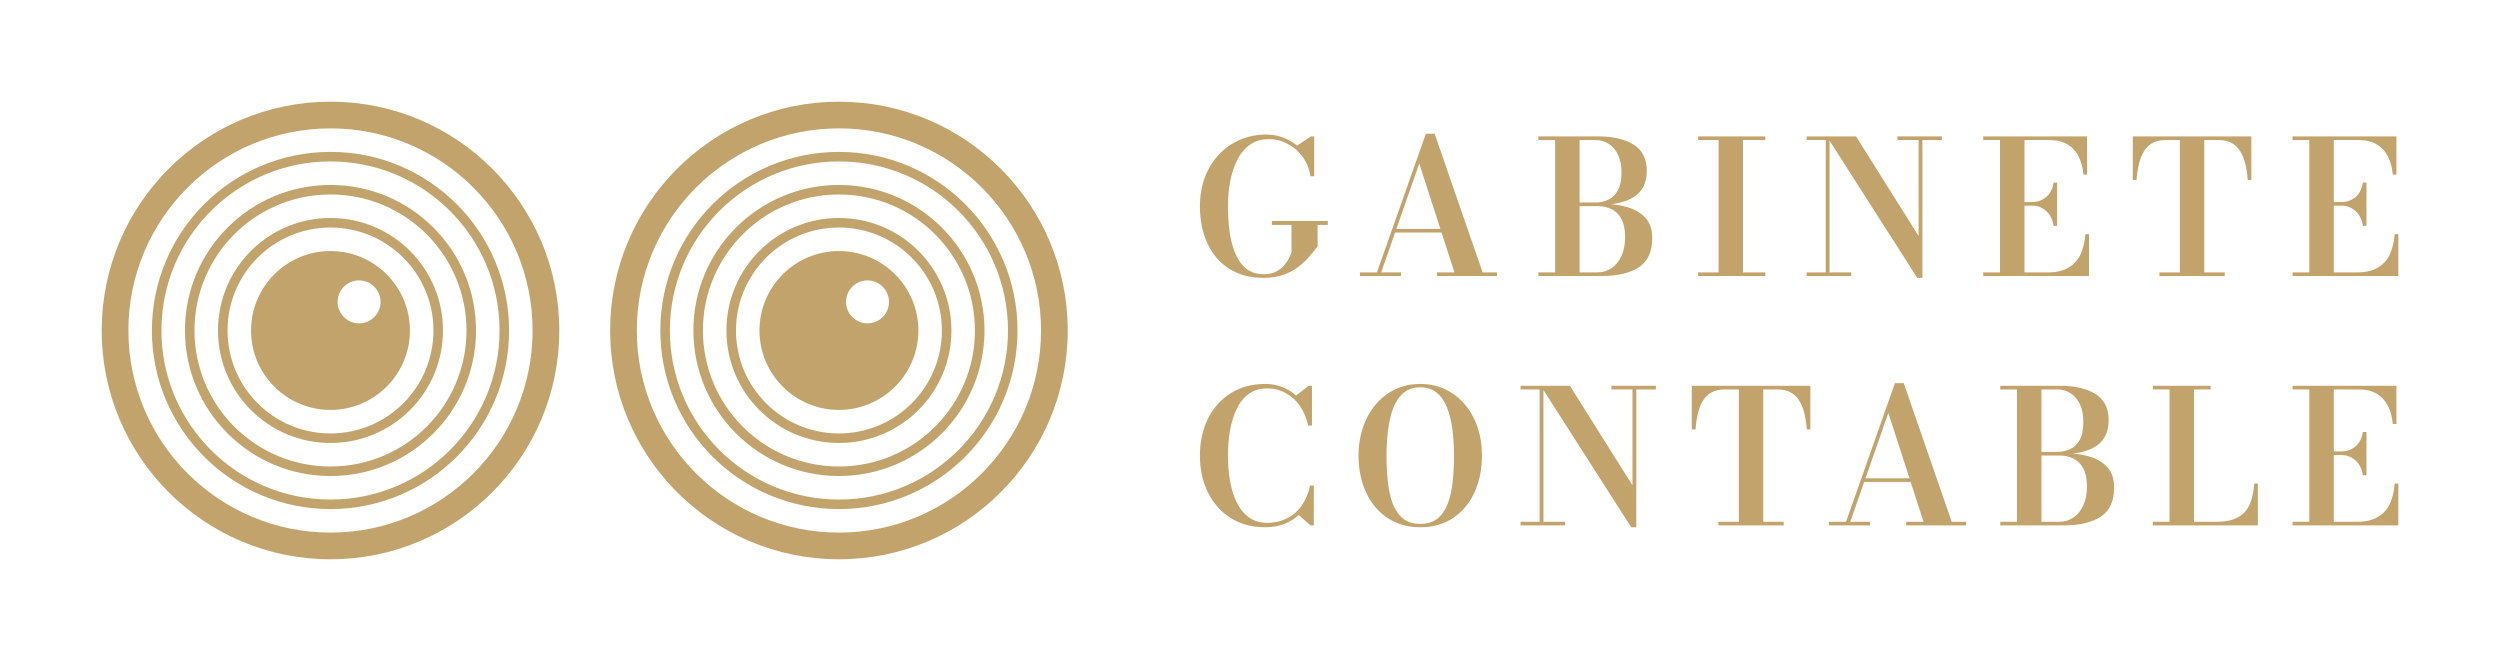
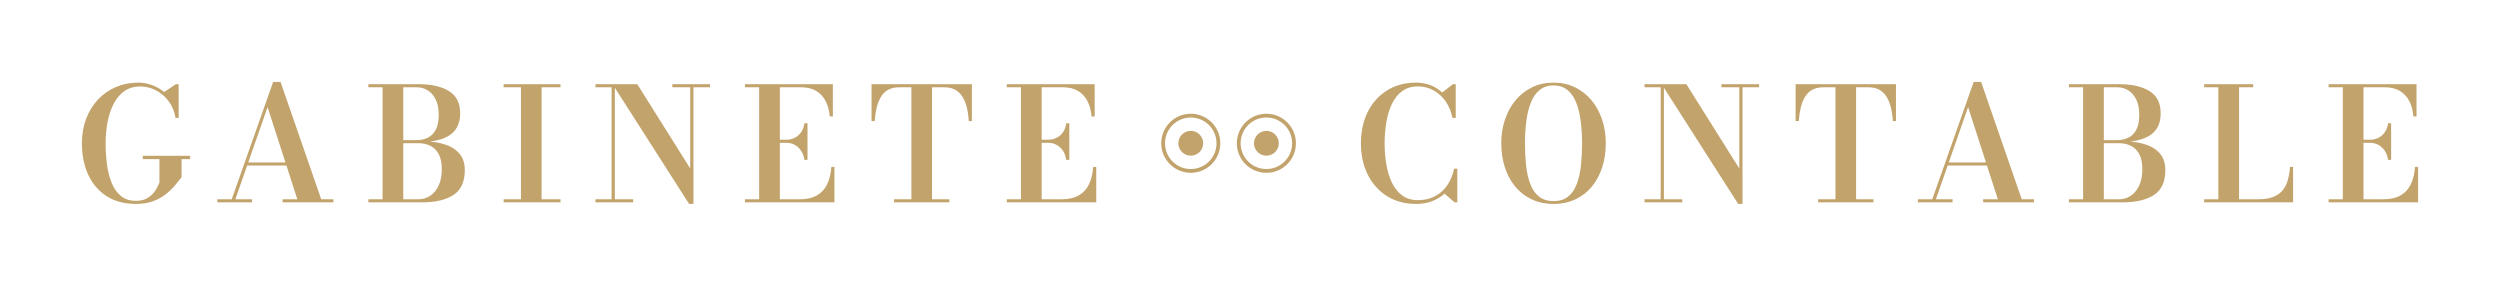
- <svg xmlns="http://www.w3.org/2000/svg" viewBox="-16.00 -16.00 393.36 104.00">
-   <path fill="#C2A36B" d="M72 36C72 55.88 55.88 72 36 72C16.12 72 0 55.88 0 36C0 16.12 16.12 0 36 0C55.88 0 72 16.12 72 36ZM152 36C152 55.88 135.88 72 116 72C96.12 72 80 55.88 80 36C80 16.12 96.12 0 116 0C135.88 0 152 16.12 152 36ZM147.8 36C147.8 18.44 133.56 4.2 116 4.2C98.44 4.2 84.2 18.44 84.2 36C84.2 53.56 98.44 67.8 116 67.8C133.56 67.8 147.8 53.56 147.8 36ZM67.8 36C67.8 18.44 53.56 4.2 36 4.2C18.44 4.2 4.2 18.44 4.2 36C4.2 53.56 18.44 67.8 36 67.8C53.56 67.8 67.8 53.56 67.8 36ZM144.1 36C144.1 51.52 131.52 64.1 116 64.1C100.48 64.1 87.9 51.52 87.9 36C87.9 20.48 100.48 7.9 116 7.9C131.52 7.9 144.1 20.48 144.1 36ZM64.1 36C64.1 51.52 51.52 64.1 36 64.1C20.48 64.1 7.9 51.52 7.9 36C7.9 20.48 20.48 7.9 36 7.9C51.52 7.9 64.1 20.48 64.1 36ZM142.6 36C142.6 21.31 130.69 9.4 116 9.4C101.31 9.4 89.4 21.31 89.4 36C89.4 50.69 101.31 62.6 116 62.6C130.69 62.6 142.6 50.69 142.6 36ZM62.6 36C62.6 21.31 50.69 9.4 36 9.4C21.31 9.4 9.4 21.31 9.4 36C9.4 50.69 21.31 62.6 36 62.6C50.69 62.6 62.6 50.69 62.6 36ZM58.9 36C58.9 48.65 48.65 58.9 36 58.9C23.35 58.9 13.1 48.65 13.1 36C13.1 23.35 23.35 13.1 36 13.1C48.65 13.1 58.9 23.35 58.9 36ZM138.9 36C138.9 48.65 128.65 58.9 116 58.9C103.35 58.9 93.1 48.65 93.1 36C93.1 23.35 103.35 13.1 116 13.1C128.65 13.1 138.9 23.35 138.9 36ZM57.4 36C57.4 24.18 47.82 14.6 36 14.6C24.18 14.6 14.6 24.18 14.6 36C14.6 47.82 24.18 57.4 36 57.4C47.82 57.4 57.4 47.82 57.4 36ZM137.4 36C137.4 24.18 127.82 14.6 116 14.6C104.18 14.6 94.6 24.18 94.6 36C94.6 47.82 104.18 57.4 116 57.4C127.82 57.4 137.4 47.82 137.4 36ZM53.7 36C53.7 45.78 45.78 53.7 36 53.7C26.22 53.7 18.3 45.78 18.3 36C18.3 26.22 26.22 18.3 36 18.3C45.78 18.3 53.7 26.22 53.7 36ZM133.7 36C133.7 45.78 125.78 53.7 116 53.7C106.22 53.7 98.3 45.78 98.3 36C98.3 26.22 106.22 18.3 116 18.3C125.78 18.3 133.7 26.22 133.7 36ZM52.2 36C52.2 27.05 44.95 19.8 36 19.8C27.05 19.8 19.8 27.05 19.8 36C19.8 44.95 27.05 52.2 36 52.2C44.95 52.2 52.2 44.95 52.2 36ZM132.2 36C132.2 27.05 124.95 19.8 116 19.8C107.05 19.8 99.8 27.05 99.8 36C99.8 44.95 107.05 52.2 116 52.2C124.95 52.2 132.2 44.95 132.2 36ZM48.5 36C48.5 42.9 42.9 48.5 36 48.5C29.1 48.5 23.5 42.9 23.5 36C23.5 29.1 29.1 23.5 36 23.5C42.9 23.5 48.5 29.1 48.5 36ZM128.5 36C128.5 42.9 122.9 48.5 116 48.5C109.1 48.5 103.5 42.9 103.5 36C103.5 29.1 109.1 23.5 116 23.5C122.9 23.5 128.5 29.1 128.5 36ZM43.88 31.5C43.88 29.64 42.36 28.12 40.5 28.12C38.64 28.12 37.12 29.64 37.12 31.5C37.12 33.36 38.64 34.88 40.5 34.88C42.36 34.88 43.88 33.36 43.88 31.5ZM123.88 31.5C123.88 29.64 122.36 28.12 120.5 28.12C118.64 28.12 117.12 29.64 117.12 31.5C117.12 33.36 118.64 34.88 120.5 34.88C122.36 34.88 123.88 33.36 123.88 31.5Z" />
-   <path fill="#C2A36B" d="M207.48 66.96Q205.18 66.96 203.38 66.1Q201.58 65.23 200.32 63.69Q199.06 62.16 198.41 60.11Q197.75 58.06 197.75 55.69Q197.75 53.31 198.45 51.26Q199.14 49.21 200.43 47.68Q201.71 46.14 203.49 45.28Q205.28 44.41 207.48 44.41Q209.66 44.41 211.44 45.28Q213.23 46.14 214.52 47.68Q215.81 49.21 216.5 51.26Q217.18 53.31 217.18 55.69Q217.18 58.06 216.53 60.11Q215.88 62.16 214.63 63.69Q213.38 65.23 211.57 66.1Q209.76 66.96 207.48 66.96ZM298.73 66.67V66.1H301.36V45.28H298.73V44.7H308.11Q311.62 44.7 313.7 45.99Q315.78 47.27 315.78 50.12Q315.78 52.9 313.81 54.19Q312.43 55.1 310.17 55.37Q311.52 55.49 312.7 55.82Q314.51 56.34 315.58 57.52Q316.65 58.7 316.65 60.69Q316.65 63.91 314.55 65.29Q312.44 66.67 308.7 66.67ZM226.05 27.43V26.86H228.69V6.04H226.05V5.46H235.44Q238.95 5.46 241.03 6.75Q243.11 8.03 243.11 10.88Q243.11 13.66 241.14 14.95Q239.76 15.86 237.5 16.13Q238.85 16.25 240.03 16.59Q241.84 17.1 242.9 18.28Q243.97 19.46 243.97 21.45Q243.97 24.67 241.87 26.05Q239.77 27.43 236.02 27.43ZM207.48 66.43Q209.16 66.43 210.2 65.58Q211.24 64.72 211.8 63.22Q212.37 61.72 212.57 59.78Q212.78 57.84 212.78 55.69Q212.78 53.53 212.53 51.59Q212.28 49.65 211.69 48.15Q211.11 46.65 210.07 45.8Q209.04 44.94 207.48 44.94Q205.91 44.94 204.87 45.8Q203.83 46.65 203.24 48.15Q202.66 49.65 202.41 51.59Q202.16 53.53 202.16 55.69Q202.16 57.84 202.37 59.78Q202.57 61.72 203.13 63.22Q203.7 64.72 204.75 65.58Q205.79 66.43 207.48 66.43ZM283.54 44.28 291.09 66.1H293.36V66.67H283.92V66.1H286.66L284.63 59.83H277.32L275.13 66.1H278.24V66.67H271.78V66.1H274.46L282.16 44.28ZM209.73 5.04 217.28 26.86H219.55V27.43H210.11V26.86H212.85L210.82 20.59H203.51L201.32 26.86H204.43V27.43H197.97V26.86H200.65L208.35 5.04ZM184.12 18.77H192.92V19.39H191.32V22.77Q190.77 23.49 190.03 24.35Q189.3 25.2 188.31 25.97Q187.32 26.74 185.98 27.23Q184.63 27.72 182.84 27.72Q179.67 27.72 177.42 26.29Q175.17 24.86 173.99 22.32Q172.8 19.78 172.8 16.45Q172.8 13.94 173.59 11.87Q174.38 9.8 175.8 8.3Q177.22 6.8 179.13 5.98Q181.04 5.17 183.27 5.17Q184.6 5.17 185.85 5.63Q187.09 6.09 188.09 6.91L190.27 5.46H190.78V11.73H190.19Q190.02 10.52 189.45 9.46Q188.88 8.41 187.99 7.6Q187.1 6.8 185.99 6.34Q184.88 5.89 183.62 5.89Q181.89 5.89 180.66 6.78Q179.43 7.66 178.67 9.17Q177.91 10.68 177.56 12.57Q177.21 14.45 177.21 16.45Q177.21 18.44 177.46 20.35Q177.7 22.26 178.33 23.8Q178.95 25.33 180.05 26.24Q181.15 27.15 182.84 27.15Q183.94 27.15 184.71 26.77Q185.48 26.39 185.98 25.83Q186.48 25.27 186.77 24.7Q187.06 24.13 187.21 23.77V19.39H184.12ZM344.72 66.67V66.1H347.36V45.28H344.72V44.7H361.06V50.71H360.49Q360.36 49.14 359.75 47.91Q359.15 46.68 358 45.98Q356.86 45.28 355.15 45.28H351.21V55.03H352.44Q353.27 55.03 353.98 54.67Q354.69 54.31 355.17 53.63Q355.65 52.95 355.78 51.97H356.35V58.78H355.78Q355.65 57.79 355.17 57.08Q354.69 56.37 353.98 55.99Q353.27 55.6 352.44 55.6H351.21V66.1H354.86Q356.86 66.1 358.12 65.36Q359.38 64.63 360.02 63.28Q360.65 61.94 360.79 60.08H361.36V66.67ZM296.05 27.43V26.86H298.69V6.04H296.05V5.46H312.39V11.47H311.82Q311.69 9.9 311.08 8.67Q310.48 7.44 309.33 6.74Q308.19 6.04 306.48 6.04H302.54V15.79H303.77Q304.61 15.79 305.32 15.43Q306.03 15.07 306.5 14.39Q306.98 13.71 307.11 12.73H307.68V19.54H307.11Q306.98 18.55 306.5 17.84Q306.03 17.13 305.32 16.75Q304.61 16.36 303.77 16.36H302.54V26.86H306.19Q308.19 26.86 309.45 26.12Q310.71 25.39 311.35 24.05Q311.98 22.7 312.12 20.84H312.69V27.43ZM344.72 27.43V26.86H347.36V6.04H344.72V5.46H361.06V11.47H360.49Q360.36 9.9 359.75 8.67Q359.15 7.44 358 6.74Q356.86 6.04 355.15 6.04H351.21V15.79H352.44Q353.27 15.79 353.98 15.43Q354.69 15.07 355.17 14.39Q355.65 13.71 355.78 12.73H356.35V19.54H355.78Q355.65 18.55 355.17 17.84Q354.69 17.13 353.98 16.75Q353.27 16.36 352.44 16.36H351.21V26.86H354.86Q356.86 26.86 358.12 26.12Q359.38 25.39 360.02 24.05Q360.65 22.7 360.79 20.84H361.36V27.43ZM244.54 44.7V45.28H241.46V66.96H240.66L226.85 45.37V66.1H230.26V66.67H223.25V66.1H226.25V45.28H223.25V44.7H231.02L240.86 60.37V45.28H237.54V44.7ZM289.55 5.46V6.04H286.48V27.72H285.67L271.87 6.13V26.86H275.28V27.43H268.26V26.86H271.27V6.04H268.26V5.46H276.04L285.88 21.13V6.04H282.55V5.46ZM254.38 66.67V66.1H257.6V45.28H255.36Q254.15 45.28 253.31 45.73Q252.48 46.18 251.96 47.03Q251.44 47.87 251.16 49.02Q250.88 50.17 250.78 51.56H250.19V44.7H268.85V51.56H268.28Q268.19 50.17 267.9 49.02Q267.62 47.87 267.09 47.03Q266.56 46.18 265.74 45.73Q264.91 45.28 263.68 45.28H261.44V66.1H264.66V66.67ZM323.77 27.43V26.86H326.99V6.04H324.75Q323.54 6.04 322.7 6.49Q321.87 6.94 321.35 7.79Q320.83 8.63 320.55 9.78Q320.27 10.93 320.17 12.32H319.58V5.46H338.24V12.32H337.67Q337.58 10.93 337.29 9.78Q337.01 8.63 336.48 7.79Q335.95 6.94 335.13 6.49Q334.3 6.04 333.07 6.04H330.83V26.86H334.05V27.43ZM183.09 66.96Q179.95 66.96 177.63 65.5Q175.32 64.03 174.06 61.48Q172.8 58.94 172.8 55.69Q172.8 52.42 174.06 49.88Q175.32 47.34 177.63 45.88Q179.95 44.41 183.09 44.41Q184.48 44.41 185.72 44.89Q186.96 45.36 187.91 46.24L189.92 44.7H190.43V50.97H189.83Q189.46 49.2 188.54 47.88Q187.62 46.56 186.29 45.84Q184.97 45.11 183.39 45.11Q181.64 45.11 180.45 46.01Q179.26 46.9 178.55 48.41Q177.84 49.92 177.52 51.81Q177.21 53.69 177.21 55.69Q177.21 57.68 177.52 59.57Q177.84 61.45 178.55 62.96Q179.26 64.47 180.45 65.36Q181.64 66.26 183.39 66.26Q184.84 66.26 185.97 65.8Q187.1 65.35 187.95 64.55Q188.79 63.75 189.33 62.68Q189.87 61.62 190.12 60.4H190.72V66.67H190.21L188.35 65.04Q187.38 65.94 186.04 66.45Q184.7 66.96 183.09 66.96ZM322.73 66.67V66.1H325.36V45.28H322.73V44.7H331.83V45.28H329.21V66.1H332.76Q334.41 66.1 335.51 65.68Q336.61 65.26 337.27 64.48Q337.94 63.69 338.26 62.58Q338.58 61.47 338.69 60.08H339.26V66.67ZM251.19 27.43V26.86H254.41V6.04H251.19V5.46H261.76V6.04H258.25V26.86H261.76V27.43ZM305.21 55.67V66.1H308.04Q309.25 66.1 310.24 65.43Q311.23 64.76 311.8 63.51Q312.37 62.26 312.37 60.52Q312.37 58.78 311.8 57.71Q311.23 56.64 310.24 56.15Q309.25 55.67 308.04 55.67ZM232.54 16.43V26.86H235.36Q236.58 26.86 237.57 26.19Q238.56 25.52 239.13 24.27Q239.7 23.02 239.7 21.28Q239.7 19.54 239.13 18.47Q238.56 17.4 237.57 16.91Q236.58 16.43 235.36 16.43ZM305.21 55.1H307.74Q308.81 55.1 309.74 54.66Q310.67 54.22 311.24 53.2Q311.8 52.17 311.8 50.43Q311.8 48.69 311.24 47.55Q310.67 46.4 309.74 45.84Q308.81 45.28 307.74 45.28H305.21ZM232.54 15.86H235.07Q236.14 15.86 237.07 15.42Q238 14.98 238.56 13.96Q239.13 12.93 239.13 11.19Q239.13 9.45 238.56 8.31Q238 7.16 237.07 6.6Q236.14 6.04 235.07 6.04H232.54ZM284.45 59.26 281.12 48.97 277.52 59.26ZM210.64 20.02 207.31 9.73 203.71 20.02Z" />
+ <svg xmlns="http://www.w3.org/2000/svg" viewBox="-52.00 -128.45 1587.00 181.45">
+   <path fill="#C2A36B" d="M934.2 1Q926.35 1 920.2 -1.95Q914.05 -4.9 909.75 -10.15Q905.45 -15.4 903.23 -22.4Q901 -29.4 901 -37.5Q901 -45.6 903.38 -52.6Q905.75 -59.6 910.12 -64.85Q914.5 -70.1 920.6 -73.05Q926.7 -76 934.2 -76Q941.65 -76 947.75 -73.05Q953.85 -70.1 958.25 -64.85Q962.65 -59.6 965 -52.6Q967.35 -45.6 967.35 -37.5Q967.35 -29.4 965.13 -22.4Q962.9 -15.4 958.63 -10.15Q954.35 -4.9 948.18 -1.95Q942 1 934.2 1ZM1261.35 0V-1.95H1270.35V-73.05H1261.35V-75H1293.4Q1305.4 -75 1312.5 -70.62Q1319.6 -66.25 1319.6 -56.5Q1319.6 -47 1312.88 -42.6Q1308.15 -39.51 1300.43 -38.59Q1305.04 -38.19 1309.08 -37.03Q1315.25 -35.25 1318.9 -31.23Q1322.55 -27.2 1322.55 -20.4Q1322.55 -9.4 1315.38 -4.7Q1308.2 0 1295.4 0ZM181.85 0V-1.95H190.85V-73.05H181.85V-75H213.9Q225.9 -75 233 -70.62Q240.1 -66.25 240.1 -56.5Q240.1 -47 233.38 -42.6Q228.65 -39.51 220.93 -38.59Q225.54 -38.19 229.57 -37.03Q235.75 -35.25 239.4 -31.23Q243.05 -27.2 243.05 -20.4Q243.05 -9.4 235.87 -4.7Q228.7 0 215.9 0ZM934.2 -0.8Q939.95 -0.8 943.5 -3.73Q947.05 -6.65 948.98 -11.77Q950.9 -16.9 951.6 -23.52Q952.3 -30.15 952.3 -37.5Q952.3 -44.85 951.45 -51.47Q950.6 -58.1 948.6 -63.22Q946.6 -68.35 943.08 -71.27Q939.55 -74.2 934.2 -74.2Q928.85 -74.2 925.3 -71.27Q921.75 -68.35 919.75 -63.22Q917.75 -58.1 916.9 -51.47Q916.05 -44.85 916.05 -37.5Q916.05 -30.15 916.75 -23.52Q917.45 -16.9 919.38 -11.77Q921.3 -6.65 924.88 -3.73Q928.45 -0.8 934.2 -0.8ZM1205.6 -76.45 1231.4 -1.95H1239.15V0H1206.9V-1.95H1216.25L1209.34 -23.35H1184.38L1176.9 -1.95H1187.5V0H1165.45V-1.95H1174.6L1200.9 -76.45ZM126.1 -76.45 151.9 -1.95H159.65V0H127.4V-1.95H136.75L129.84 -23.35H104.88L97.4 -1.95H108V0H85.95V-1.95H95.1L121.4 -76.45ZM38.65 -29.55H68.7V-27.45H63.25V-15.9Q61.35 -13.45 58.85 -10.52Q56.35 -7.6 52.98 -4.97Q49.6 -2.35 45 -0.67Q40.4 1 34.3 1Q23.45 1 15.77 -3.88Q8.1 -8.75 4.05 -17.43Q0 -26.1 0 -37.5Q0 -46.05 2.7 -53.12Q5.4 -60.2 10.25 -65.32Q15.1 -70.45 21.62 -73.22Q28.15 -76 35.75 -76Q40.3 -76 44.55 -74.42Q48.8 -72.85 52.2 -70.05L59.65 -75H61.4V-53.6H59.4Q58.8 -57.75 56.85 -61.35Q54.9 -64.95 51.88 -67.7Q48.85 -70.45 45.05 -72Q41.25 -73.55 36.95 -73.55Q31.05 -73.55 26.85 -70.53Q22.65 -67.5 20.05 -62.35Q17.45 -57.2 16.25 -50.75Q15.05 -44.3 15.05 -37.5Q15.05 -30.7 15.9 -24.18Q16.75 -17.65 18.88 -12.4Q21 -7.15 24.75 -4.05Q28.5 -0.95 34.3 -0.95Q38.05 -0.95 40.68 -2.25Q43.3 -3.55 45 -5.45Q46.7 -7.35 47.7 -9.3Q48.7 -11.25 49.2 -12.5V-27.45H38.65ZM420.9 0V-1.95H429.9V-73.05H420.9V-75H476.7V-54.5H474.75Q474.3 -59.85 472.22 -64.05Q470.15 -68.25 466.25 -70.65Q462.35 -73.05 456.5 -73.05H443.05V-39.75H447.25Q450.1 -39.75 452.52 -40.98Q454.95 -42.2 456.57 -44.52Q458.2 -46.85 458.65 -50.2H460.6V-26.95H458.65Q458.2 -30.3 456.57 -32.73Q454.95 -35.15 452.52 -36.48Q450.1 -37.8 447.25 -37.8H443.05V-1.95H455.5Q462.35 -1.95 466.65 -4.45Q470.95 -6.95 473.12 -11.55Q475.3 -16.15 475.75 -22.5H477.7V0ZM1426.2 0V-1.95H1435.2V-73.05H1426.2V-75H1482V-54.5H1480.05Q1479.6 -59.85 1477.53 -64.05Q1475.45 -68.25 1471.55 -70.65Q1467.65 -73.05 1461.8 -73.05H1448.35V-39.75H1452.55Q1455.4 -39.75 1457.83 -40.98Q1460.25 -42.2 1461.88 -44.52Q1463.5 -46.85 1463.95 -50.2H1465.9V-26.95H1463.95Q1463.5 -30.3 1461.88 -32.73Q1460.25 -35.15 1457.83 -36.48Q1455.4 -37.8 1452.55 -37.8H1448.35V-1.95H1460.8Q1467.65 -1.95 1471.95 -4.45Q1476.25 -6.95 1478.43 -11.55Q1480.6 -16.15 1481.05 -22.5H1483V0ZM587.1 0V-1.95H596.1V-73.05H587.1V-75H642.9V-54.5H640.95Q640.5 -59.85 638.43 -64.05Q636.35 -68.25 632.45 -70.65Q628.55 -73.05 622.7 -73.05H609.25V-39.75H613.45Q616.3 -39.75 618.73 -40.98Q621.15 -42.2 622.78 -44.52Q624.4 -46.85 624.85 -50.2H626.8V-26.95H624.85Q624.4 -30.3 622.78 -32.73Q621.15 -35.15 618.73 -36.48Q616.3 -37.8 613.45 -37.8H609.25V-1.95H621.7Q628.55 -1.95 632.85 -4.45Q637.15 -6.95 639.33 -11.55Q641.5 -16.15 641.95 -22.5H643.9V0ZM1064.65 -75V-73.05H1054.15V1H1051.4L1004.25 -72.73V-1.95H1015.9V0H991.95V-1.95H1002.2V-73.05H991.95V-75H1018.5L1052.1 -21.5V-73.05H1040.75V-75ZM398.7 -75V-73.05H388.2V1H385.45L338.3 -72.73V-1.95H349.95V0H326V-1.95H336.25V-73.05H326V-75H352.55L386.15 -21.5V-73.05H374.8V-75ZM1102.15 0V-1.95H1113.15V-73.05H1105.5Q1101.35 -73.05 1098.5 -71.5Q1095.65 -69.95 1093.88 -67.07Q1092.1 -64.2 1091.15 -60.27Q1090.2 -56.35 1089.85 -51.6H1087.85V-75H1151.55V-51.6H1149.6Q1149.3 -56.35 1148.33 -60.27Q1147.35 -64.2 1145.55 -67.07Q1143.75 -69.95 1140.92 -71.5Q1138.1 -73.05 1133.9 -73.05H1126.25V-1.95H1137.25V0ZM515.55 0V-1.95H526.55V-73.05H518.9Q514.75 -73.05 511.9 -71.5Q509.05 -69.95 507.28 -67.07Q505.5 -64.2 504.55 -60.27Q503.6 -56.35 503.25 -51.6H501.25V-75H564.95V-51.6H563Q562.7 -56.35 561.73 -60.27Q560.75 -64.2 558.95 -67.07Q557.15 -69.95 554.33 -71.5Q551.5 -73.05 547.3 -73.05H539.65V-1.95H550.65V0ZM847.05 1Q836.3 1 828.4 -4Q820.5 -9 816.2 -17.7Q811.9 -26.4 811.9 -37.5Q811.9 -48.65 816.2 -57.33Q820.5 -66 828.4 -71Q836.3 -76 847.05 -76Q851.8 -76 856.03 -74.38Q860.25 -72.75 863.5 -69.75L870.35 -75H872.1V-53.6H870.05Q868.8 -59.65 865.65 -64.15Q862.5 -68.65 857.98 -71.12Q853.45 -73.6 848.05 -73.6Q842.1 -73.6 838.03 -70.55Q833.95 -67.5 831.53 -62.35Q829.1 -57.2 828.03 -50.75Q826.95 -44.3 826.95 -37.5Q826.95 -30.7 828.03 -24.25Q829.1 -17.8 831.53 -12.65Q833.95 -7.5 838.03 -4.45Q842.1 -1.4 848.05 -1.4Q853 -1.4 856.88 -2.95Q860.75 -4.5 863.62 -7.22Q866.5 -9.95 868.35 -13.6Q870.2 -17.25 871.05 -21.4H873.1V0H871.35L865 -5.55Q861.7 -2.5 857.13 -0.75Q852.55 1 847.05 1ZM1347.2 0V-1.95H1356.2V-73.05H1347.2V-75H1378.3V-73.05H1369.35V-1.95H1381.45Q1387.1 -1.95 1390.85 -3.38Q1394.6 -4.8 1396.88 -7.47Q1399.15 -10.15 1400.25 -13.95Q1401.35 -17.75 1401.7 -22.5H1403.65V0ZM267.7 0V-1.95H278.7V-73.05H267.7V-75H303.8V-73.05H291.8V-1.95H303.8V0ZM1283.5 -37.55V-1.95H1293.15Q1297.3 -1.95 1300.68 -4.23Q1304.05 -6.5 1306 -10.78Q1307.95 -15.05 1307.95 -21Q1307.95 -26.95 1306 -30.6Q1304.05 -34.25 1300.68 -35.9Q1297.3 -37.55 1293.15 -37.55ZM204 -37.55V-1.95H213.65Q217.8 -1.95 221.17 -4.23Q224.55 -6.5 226.5 -10.78Q228.45 -15.05 228.45 -21Q228.45 -26.95 226.5 -30.6Q224.55 -34.25 221.17 -35.9Q217.8 -37.55 213.65 -37.55ZM1283.5 -39.5H1292.15Q1295.8 -39.5 1298.98 -41Q1302.15 -42.5 1304.08 -46Q1306 -49.5 1306 -55.45Q1306 -61.4 1304.08 -65.3Q1302.15 -69.2 1298.98 -71.12Q1295.8 -73.05 1292.15 -73.05H1283.5ZM204 -39.5H212.65Q216.3 -39.5 219.47 -41Q222.65 -42.5 224.57 -46Q226.5 -49.5 226.5 -55.45Q226.5 -61.4 224.57 -65.3Q222.65 -69.2 219.47 -71.12Q216.3 -73.05 212.65 -73.05H204ZM1208.71 -25.3 1197.35 -60.45 1185.06 -25.3ZM129.21 -25.3 117.85 -60.45 105.56 -25.3Z" />
+   <path fill="#C2A36B" d="M722.65 -37.5C722.65 -27.14 714.26 -18.75 703.9 -18.75C693.54 -18.75 685.15 -27.14 685.15 -37.5C685.15 -47.86 693.54 -56.25 703.9 -56.25C714.26 -56.25 722.65 -47.86 722.65 -37.5ZM770.65 -37.5C770.65 -27.14 762.26 -18.75 751.9 -18.75C741.54 -18.75 733.15 -27.14 733.15 -37.5C733.15 -47.86 741.54 -56.25 751.9 -56.25C762.26 -56.25 770.65 -47.86 770.65 -37.5ZM720.25 -37.5C720.25 -46.53 712.93 -53.85 703.9 -53.85C694.87 -53.85 687.55 -46.53 687.55 -37.5C687.55 -28.47 694.87 -21.15 703.9 -21.15C712.93 -21.15 720.25 -28.47 720.25 -37.5ZM768.25 -37.5C768.25 -46.53 760.93 -53.85 751.9 -53.85C742.87 -53.85 735.55 -46.53 735.55 -37.5C735.55 -28.47 742.87 -21.15 751.9 -21.15C760.93 -21.15 768.25 -28.47 768.25 -37.5ZM759.78 -37.5C759.78 -33.15 756.25 -29.62 751.9 -29.62C747.55 -29.62 744.03 -33.15 744.03 -37.5C744.03 -41.85 747.55 -45.38 751.9 -45.38C756.25 -45.38 759.78 -41.85 759.78 -37.5ZM711.78 -37.5C711.78 -33.15 708.25 -29.62 703.9 -29.62C699.55 -29.62 696.03 -33.15 696.03 -37.5C696.03 -41.85 699.55 -45.38 703.9 -45.38C708.25 -45.38 711.78 -41.85 711.78 -37.5Z" />
</svg>
